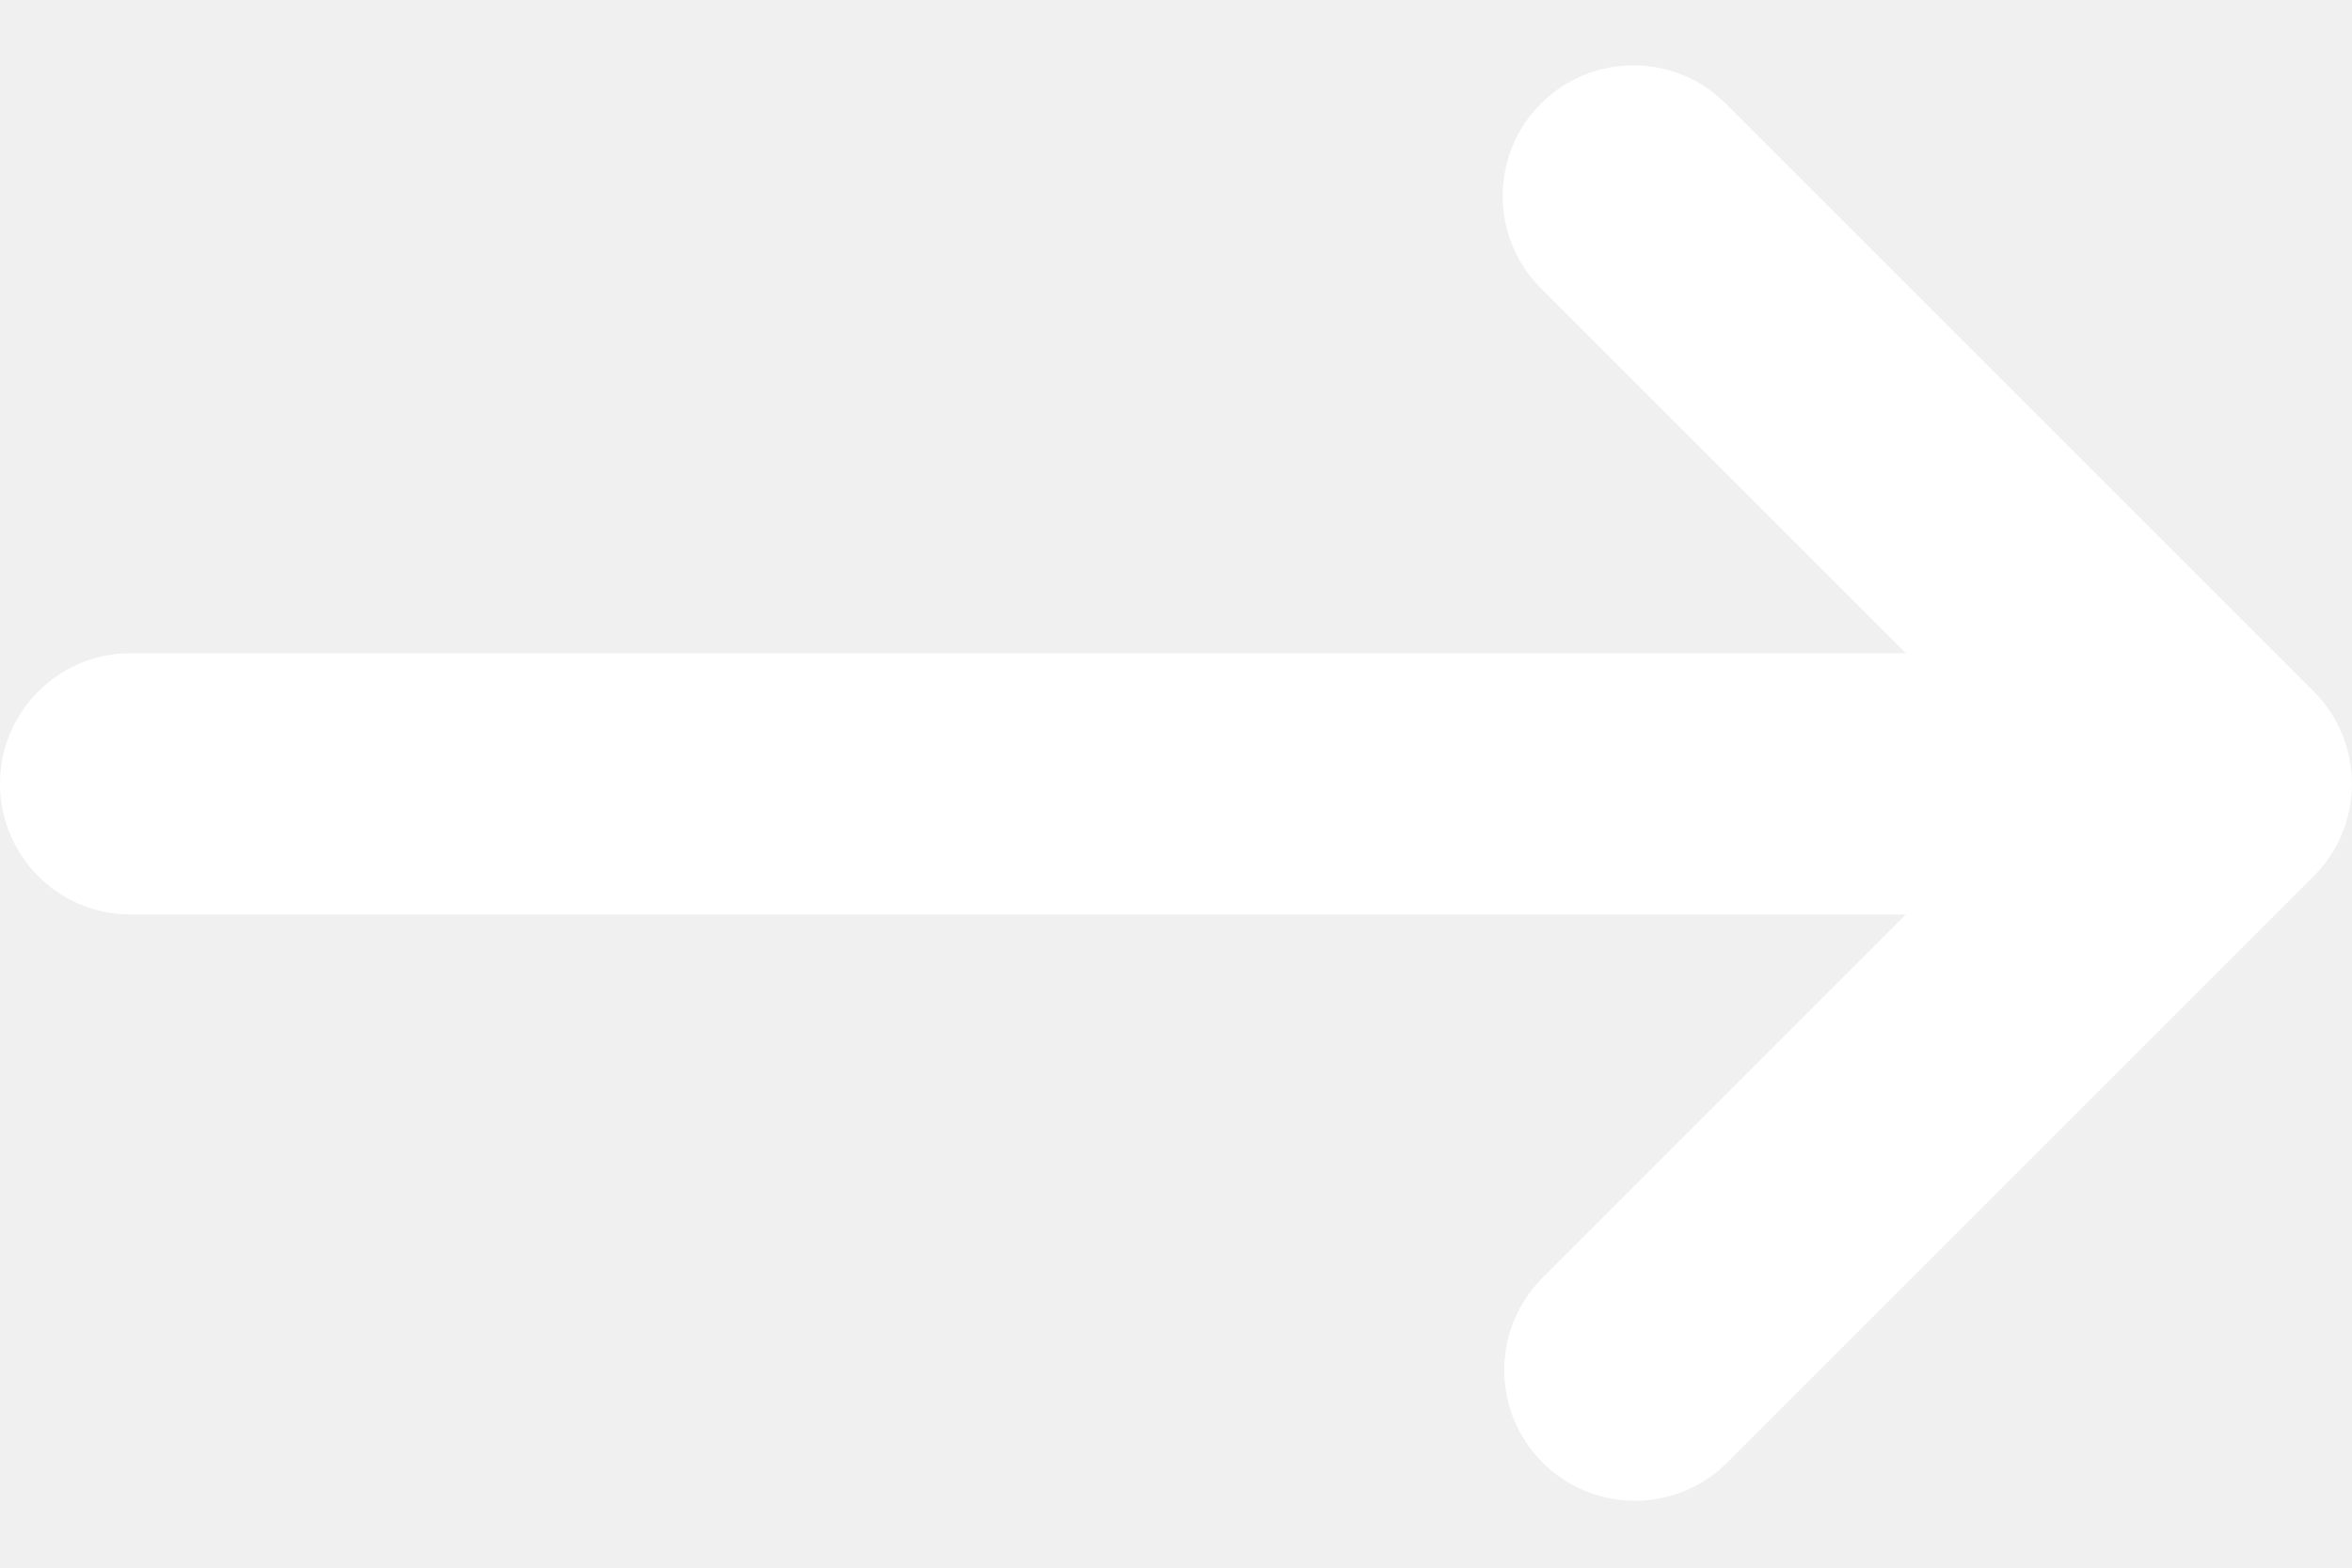
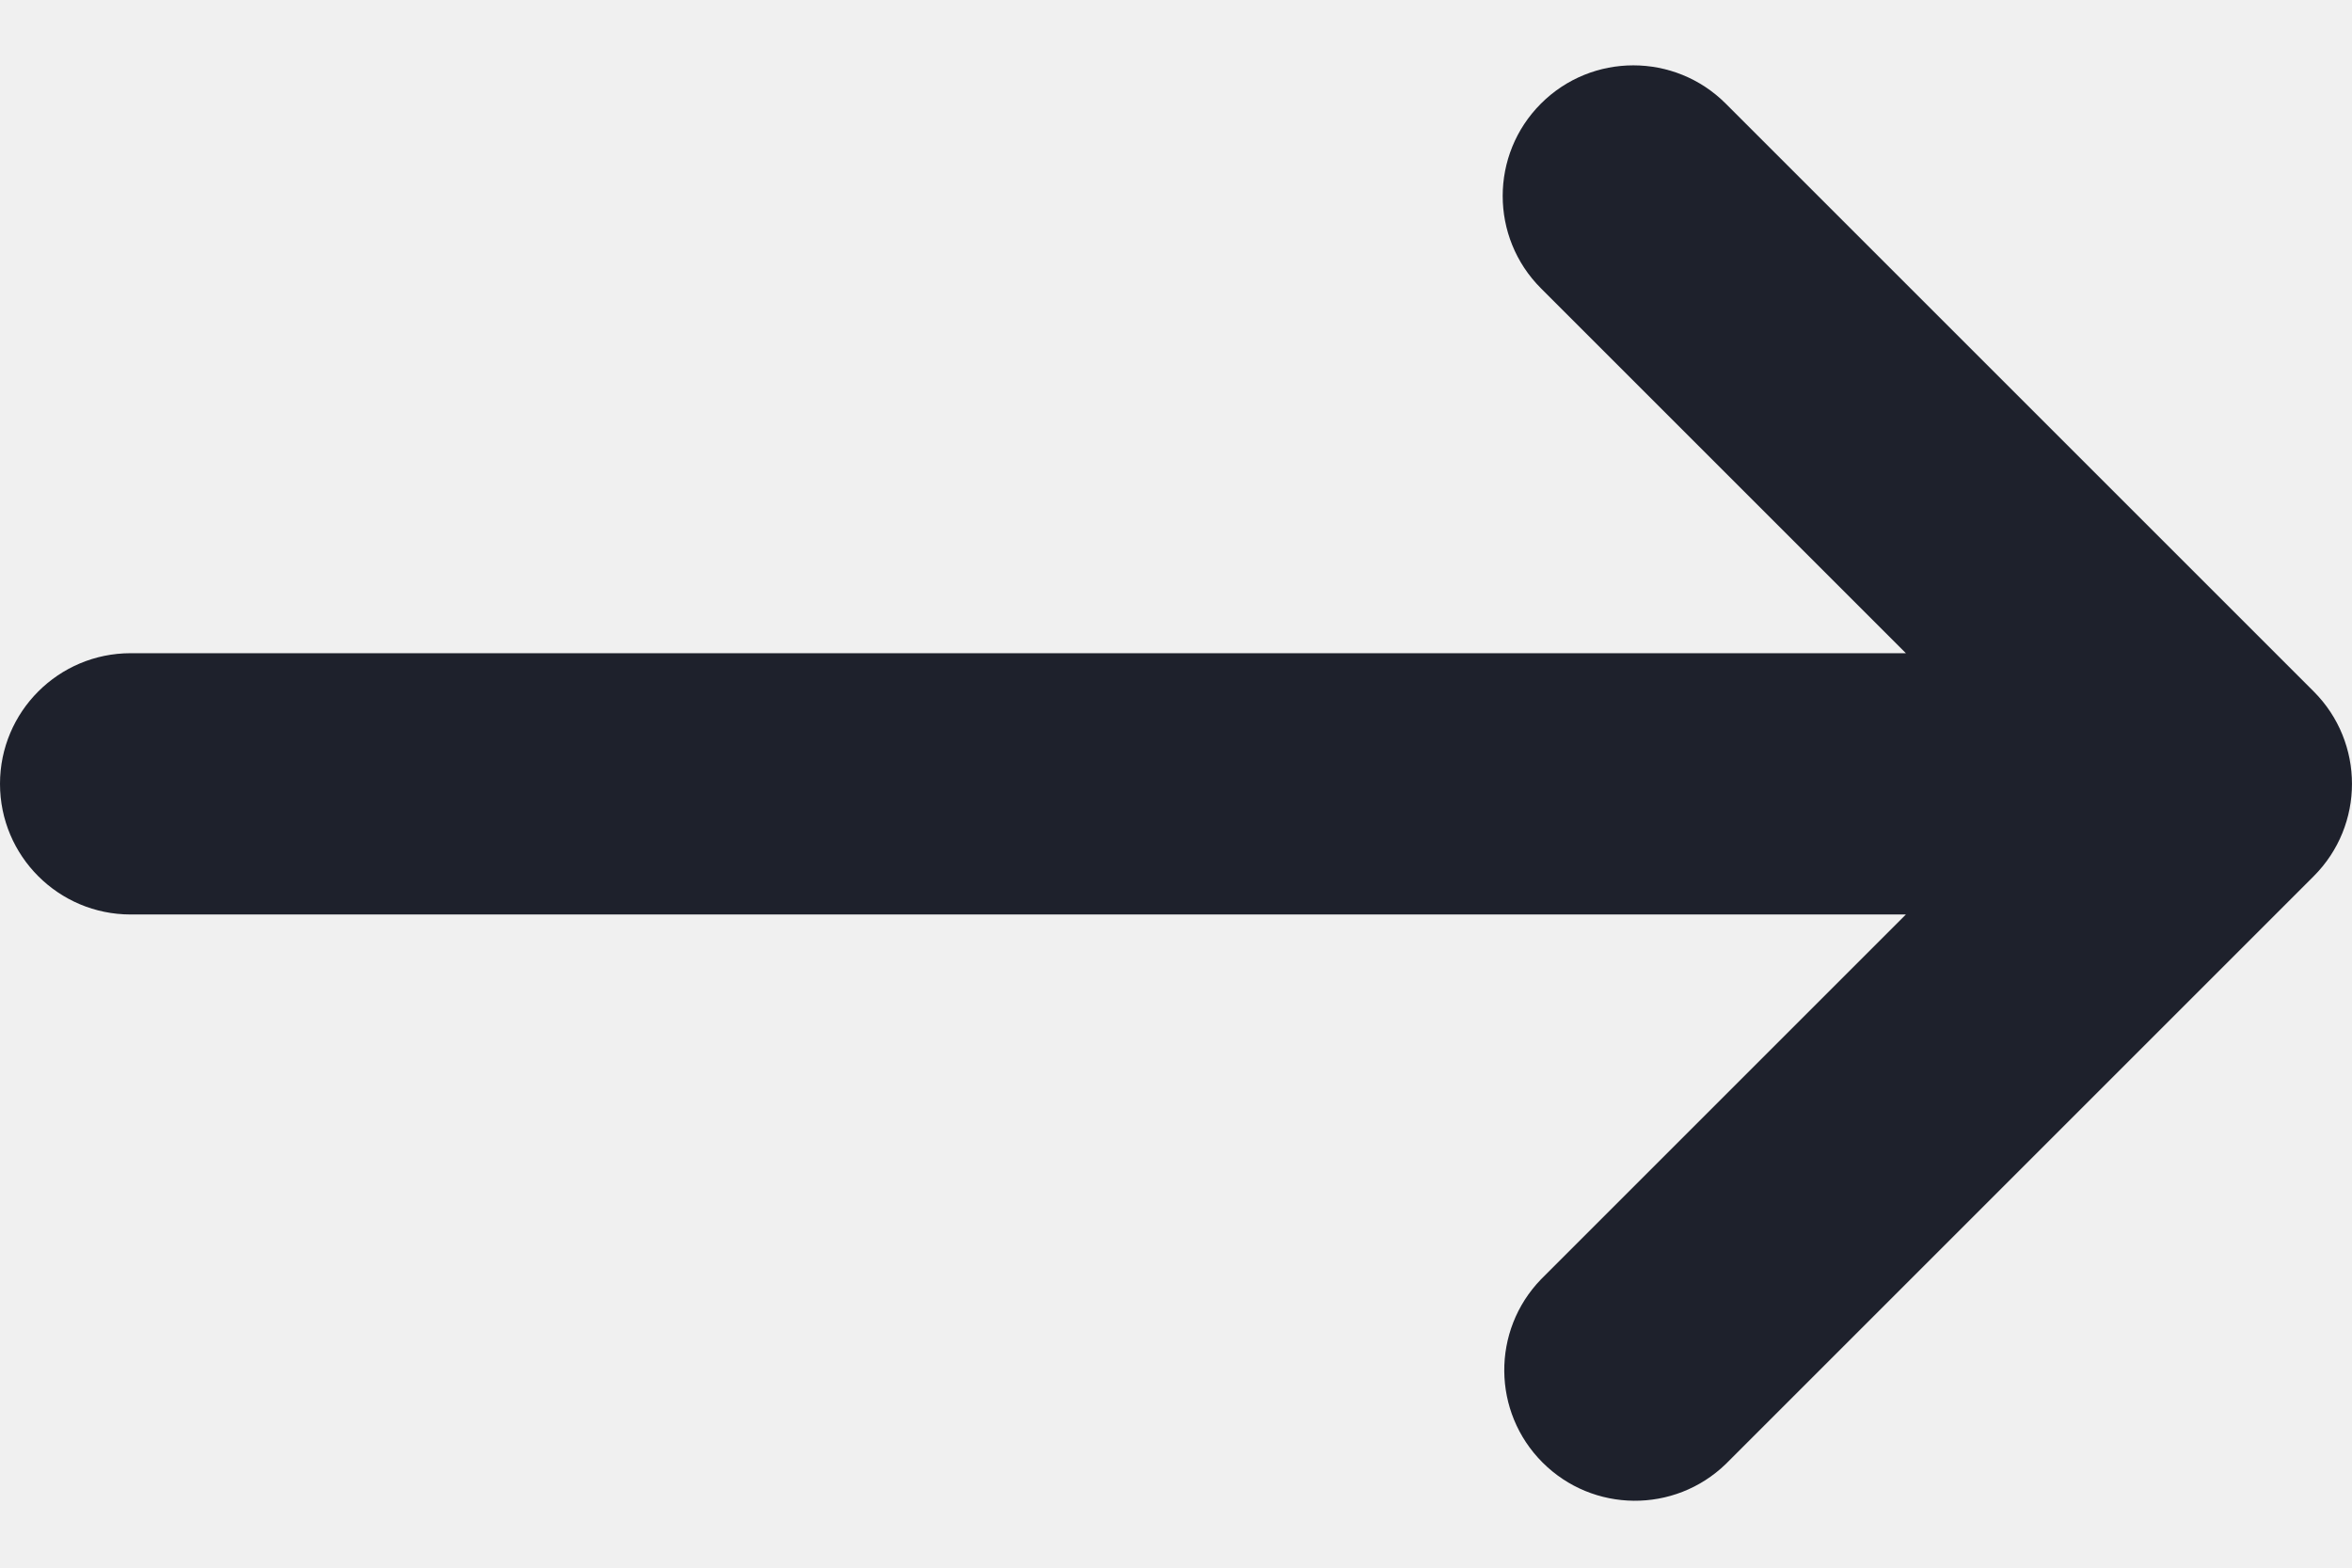
<svg xmlns="http://www.w3.org/2000/svg" width="18" height="12" fill="none">
-   <path fill-rule="evenodd" clip-rule="evenodd" d="M11.793.793a1 1 0 011.414 0l4.5 4.5a1 1 0 010 1.414l-4.5 4.5a1 1 0 01-1.414-1.414L14.586 7H1a1 1 0 010-2h13.586l-2.793-2.793a1 1 0 010-1.414z" fill="#fff" />
+   <path fill-rule="evenodd" clip-rule="evenodd" d="M11.793.793a1 1 0 011.414 0l4.5 4.5a1 1 0 010 1.414l-4.5 4.5a1 1 0 01-1.414-1.414L14.586 7H1a1 1 0 010-2h13.586l-2.793-2.793a1 1 0 010-1.414z" fill="#1E212C" />
</svg>
